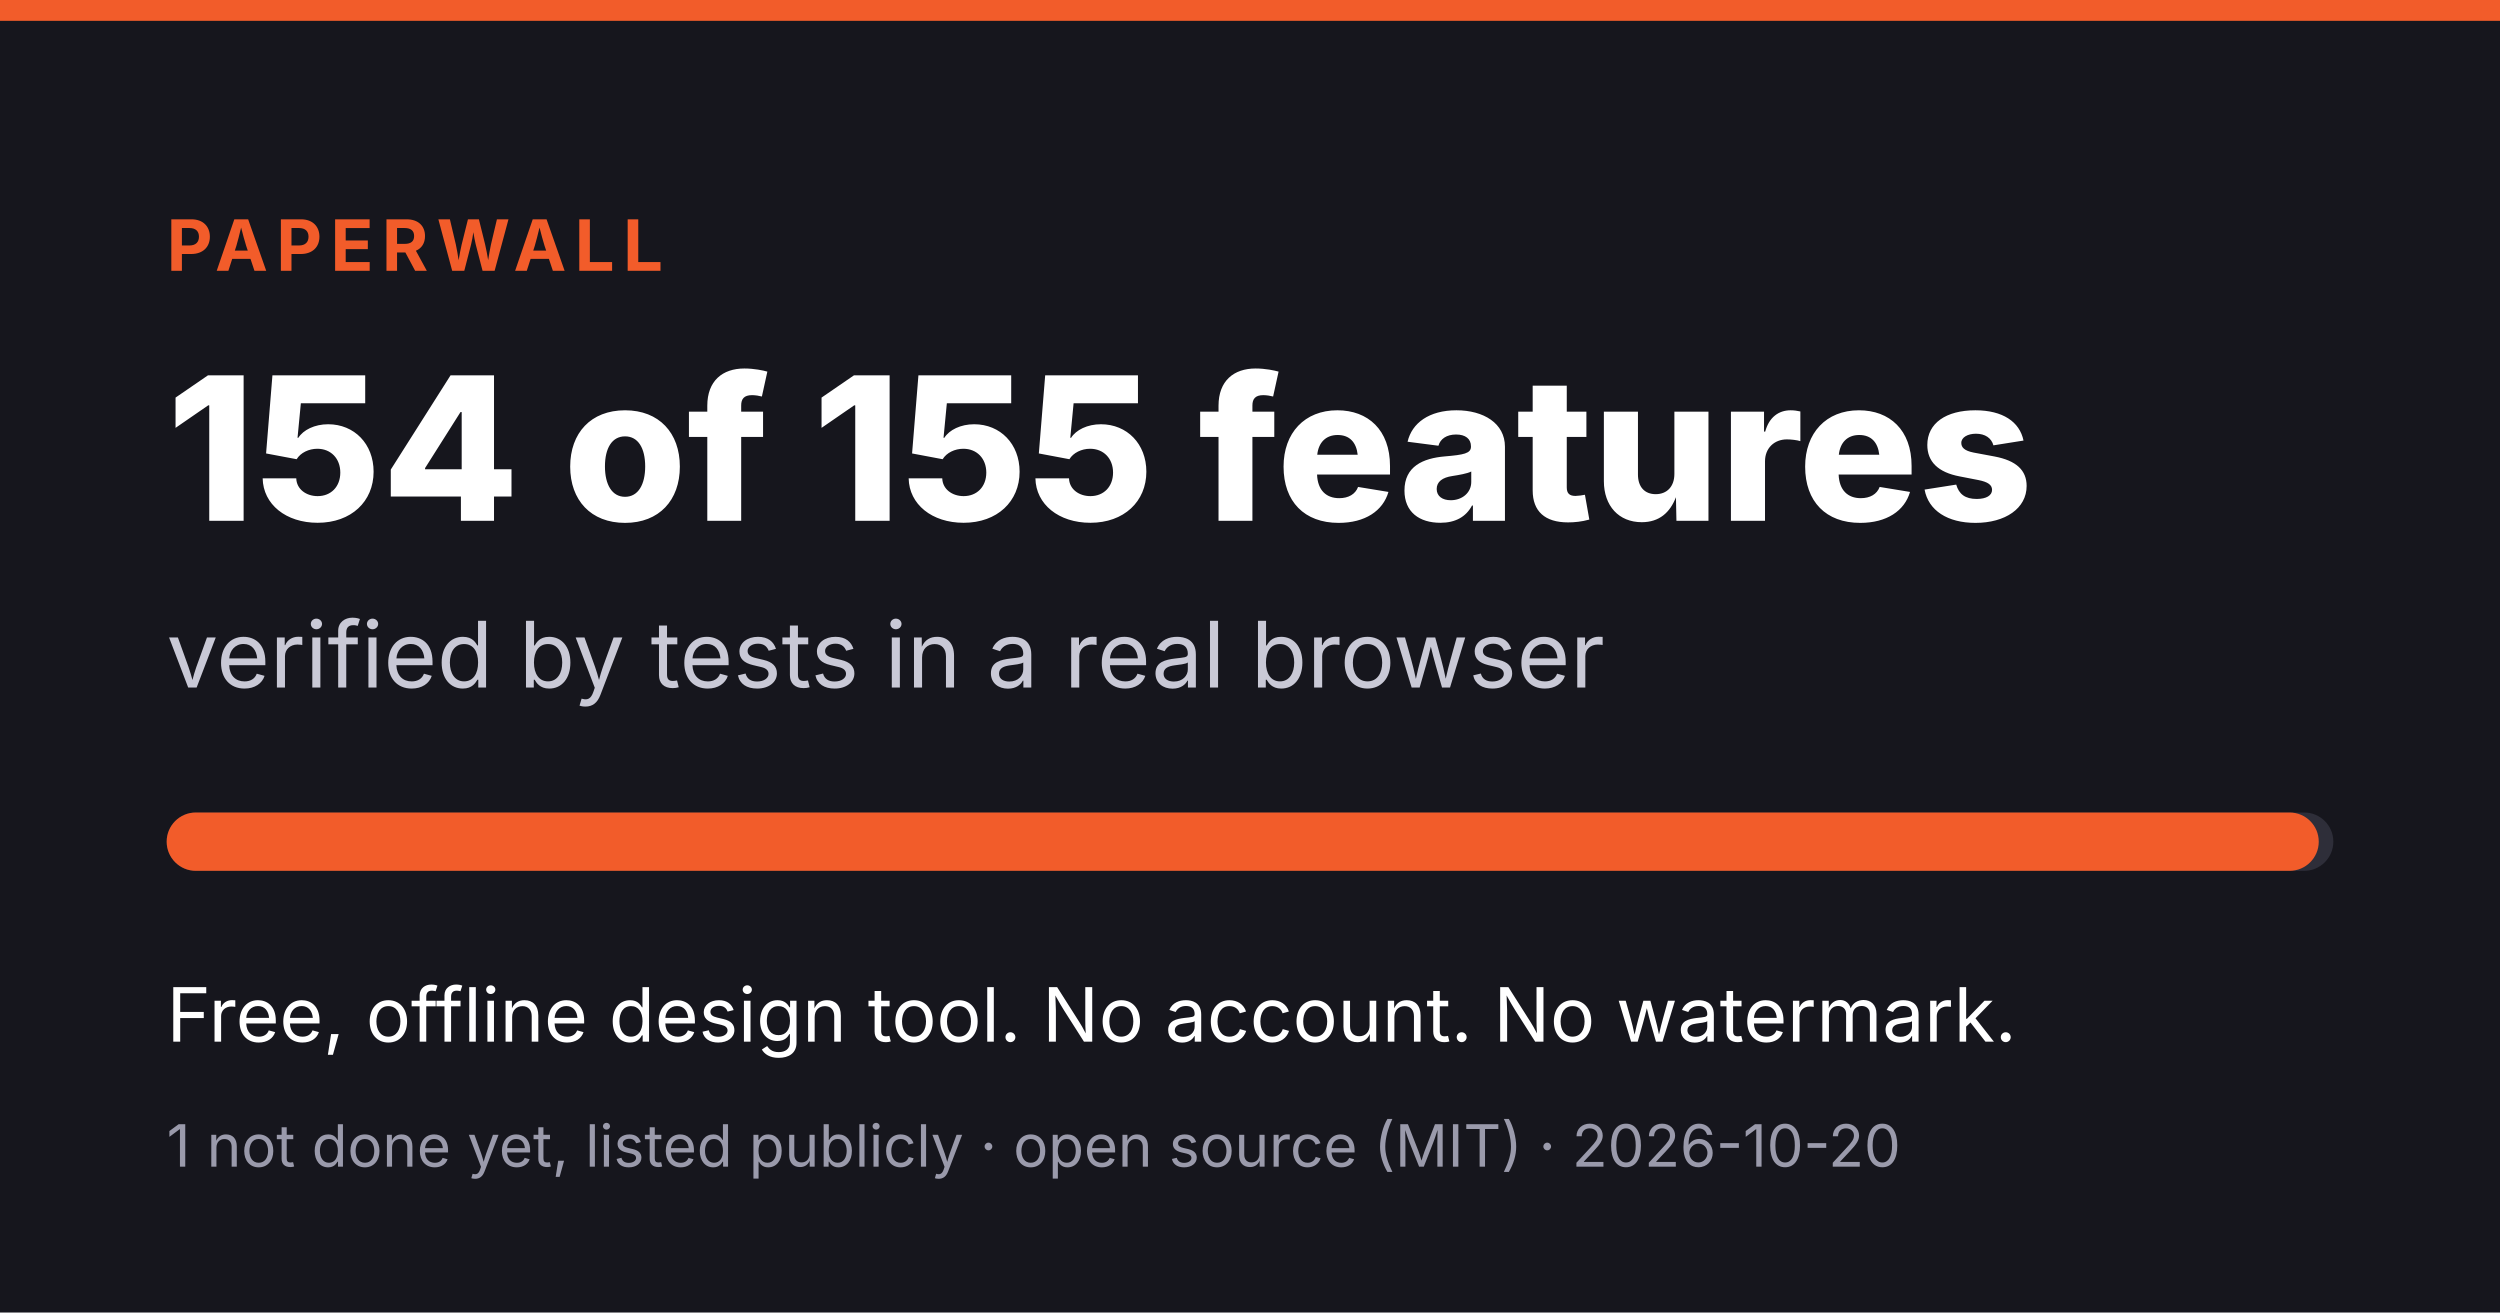
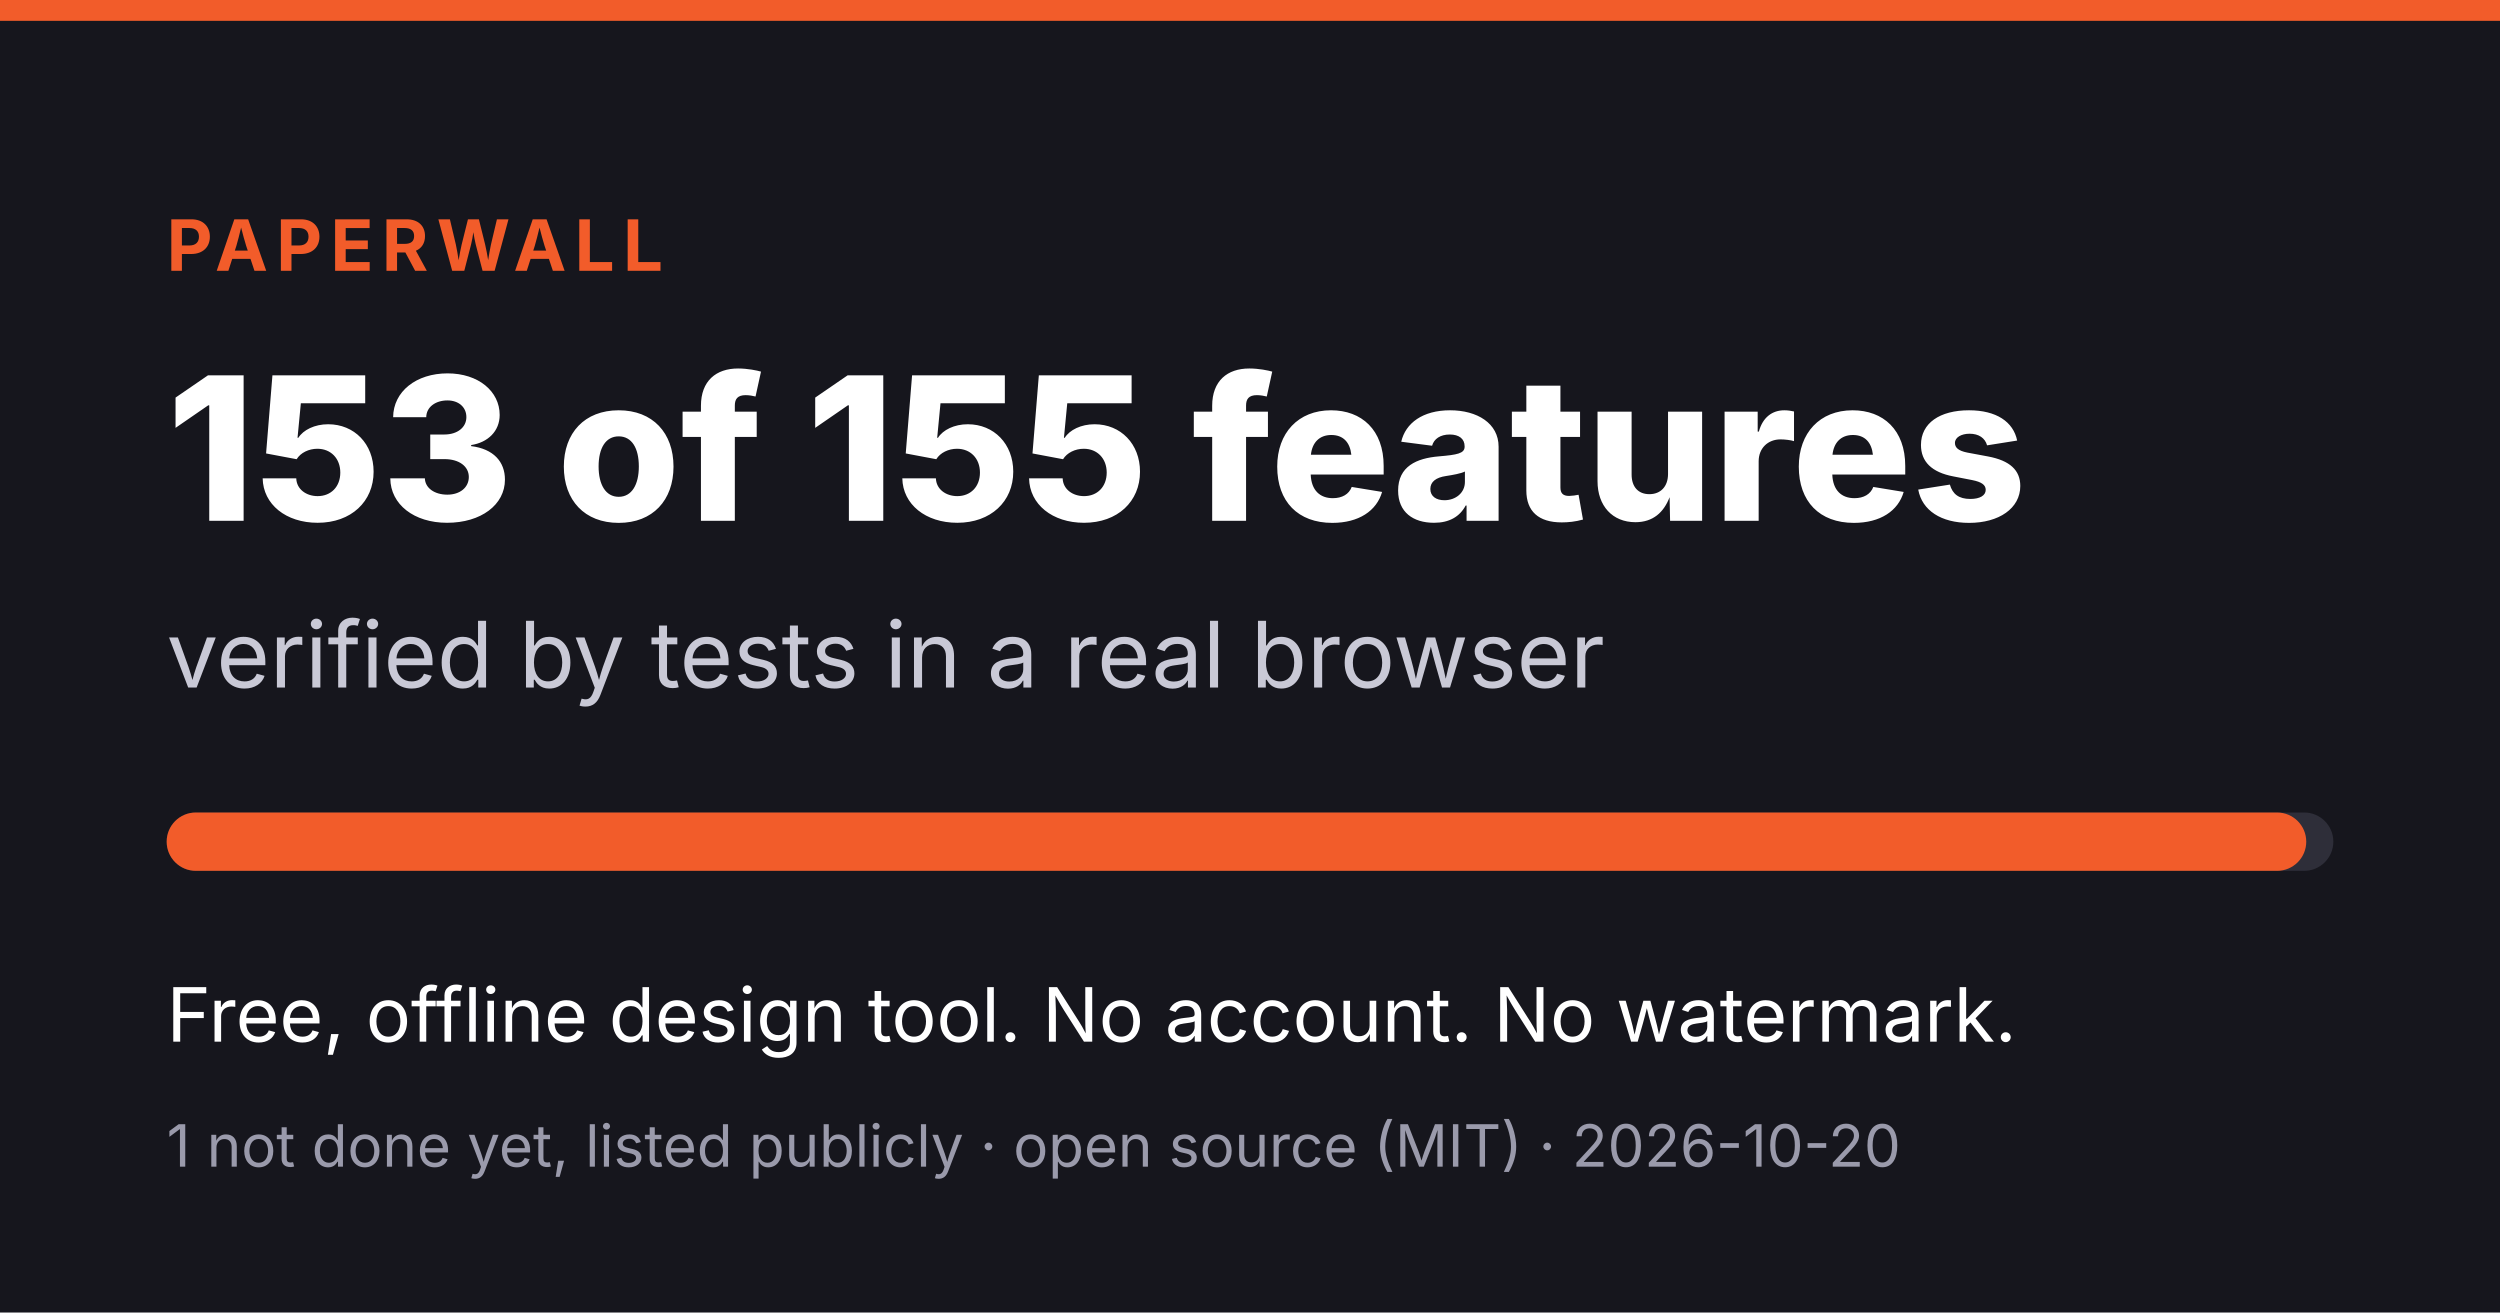
<svg xmlns="http://www.w3.org/2000/svg" width="1200" height="630" viewBox="0 0 1200 630">
  <rect width="1200" height="630" fill="#16161d" />
  <rect x="0" y="0" width="1200" height="10" fill="#f25c2a" />
  <text x="80" y="130" fill="#f25c2a" font-family="Inter, Helvetica, Arial, sans-serif" font-size="34" font-weight="700" letter-spacing="4">PAPERWALL</text>
-   <text x="80" y="250" fill="#ffffff" font-family="Inter, Helvetica, Arial, sans-serif" font-size="96" font-weight="800">154 of 155 features</text>
+   <text x="80" y="250" fill="#ffffff" font-family="Inter, Helvetica, Arial, sans-serif" font-size="96" font-weight="800">153 of 155 features</text>
  <text x="80" y="330" fill="#c9c9d6" font-family="Inter, Helvetica, Arial, sans-serif" font-size="44">verified by tests in a real browser</text>
  <rect x="80" y="390" width="1040" height="28" rx="14" fill="#2e2e39" />
-   <rect x="80" y="390" width="1033" height="28" rx="14" fill="#f25c2a" />
+   <rect x="80" y="390" width="1027" height="28" rx="14" fill="#f25c2a" />
  <text x="80" y="500" fill="#ffffff" font-family="Inter, Helvetica, Arial, sans-serif" font-size="36">Free, offline design tool. No account. No watermark.</text>
  <text x="80" y="560" fill="#9a9aab" font-family="Inter, Helvetica, Arial, sans-serif" font-size="28">1 not done yet, listed publicly · open source (MIT) · 2026-10-20</text>
</svg>
